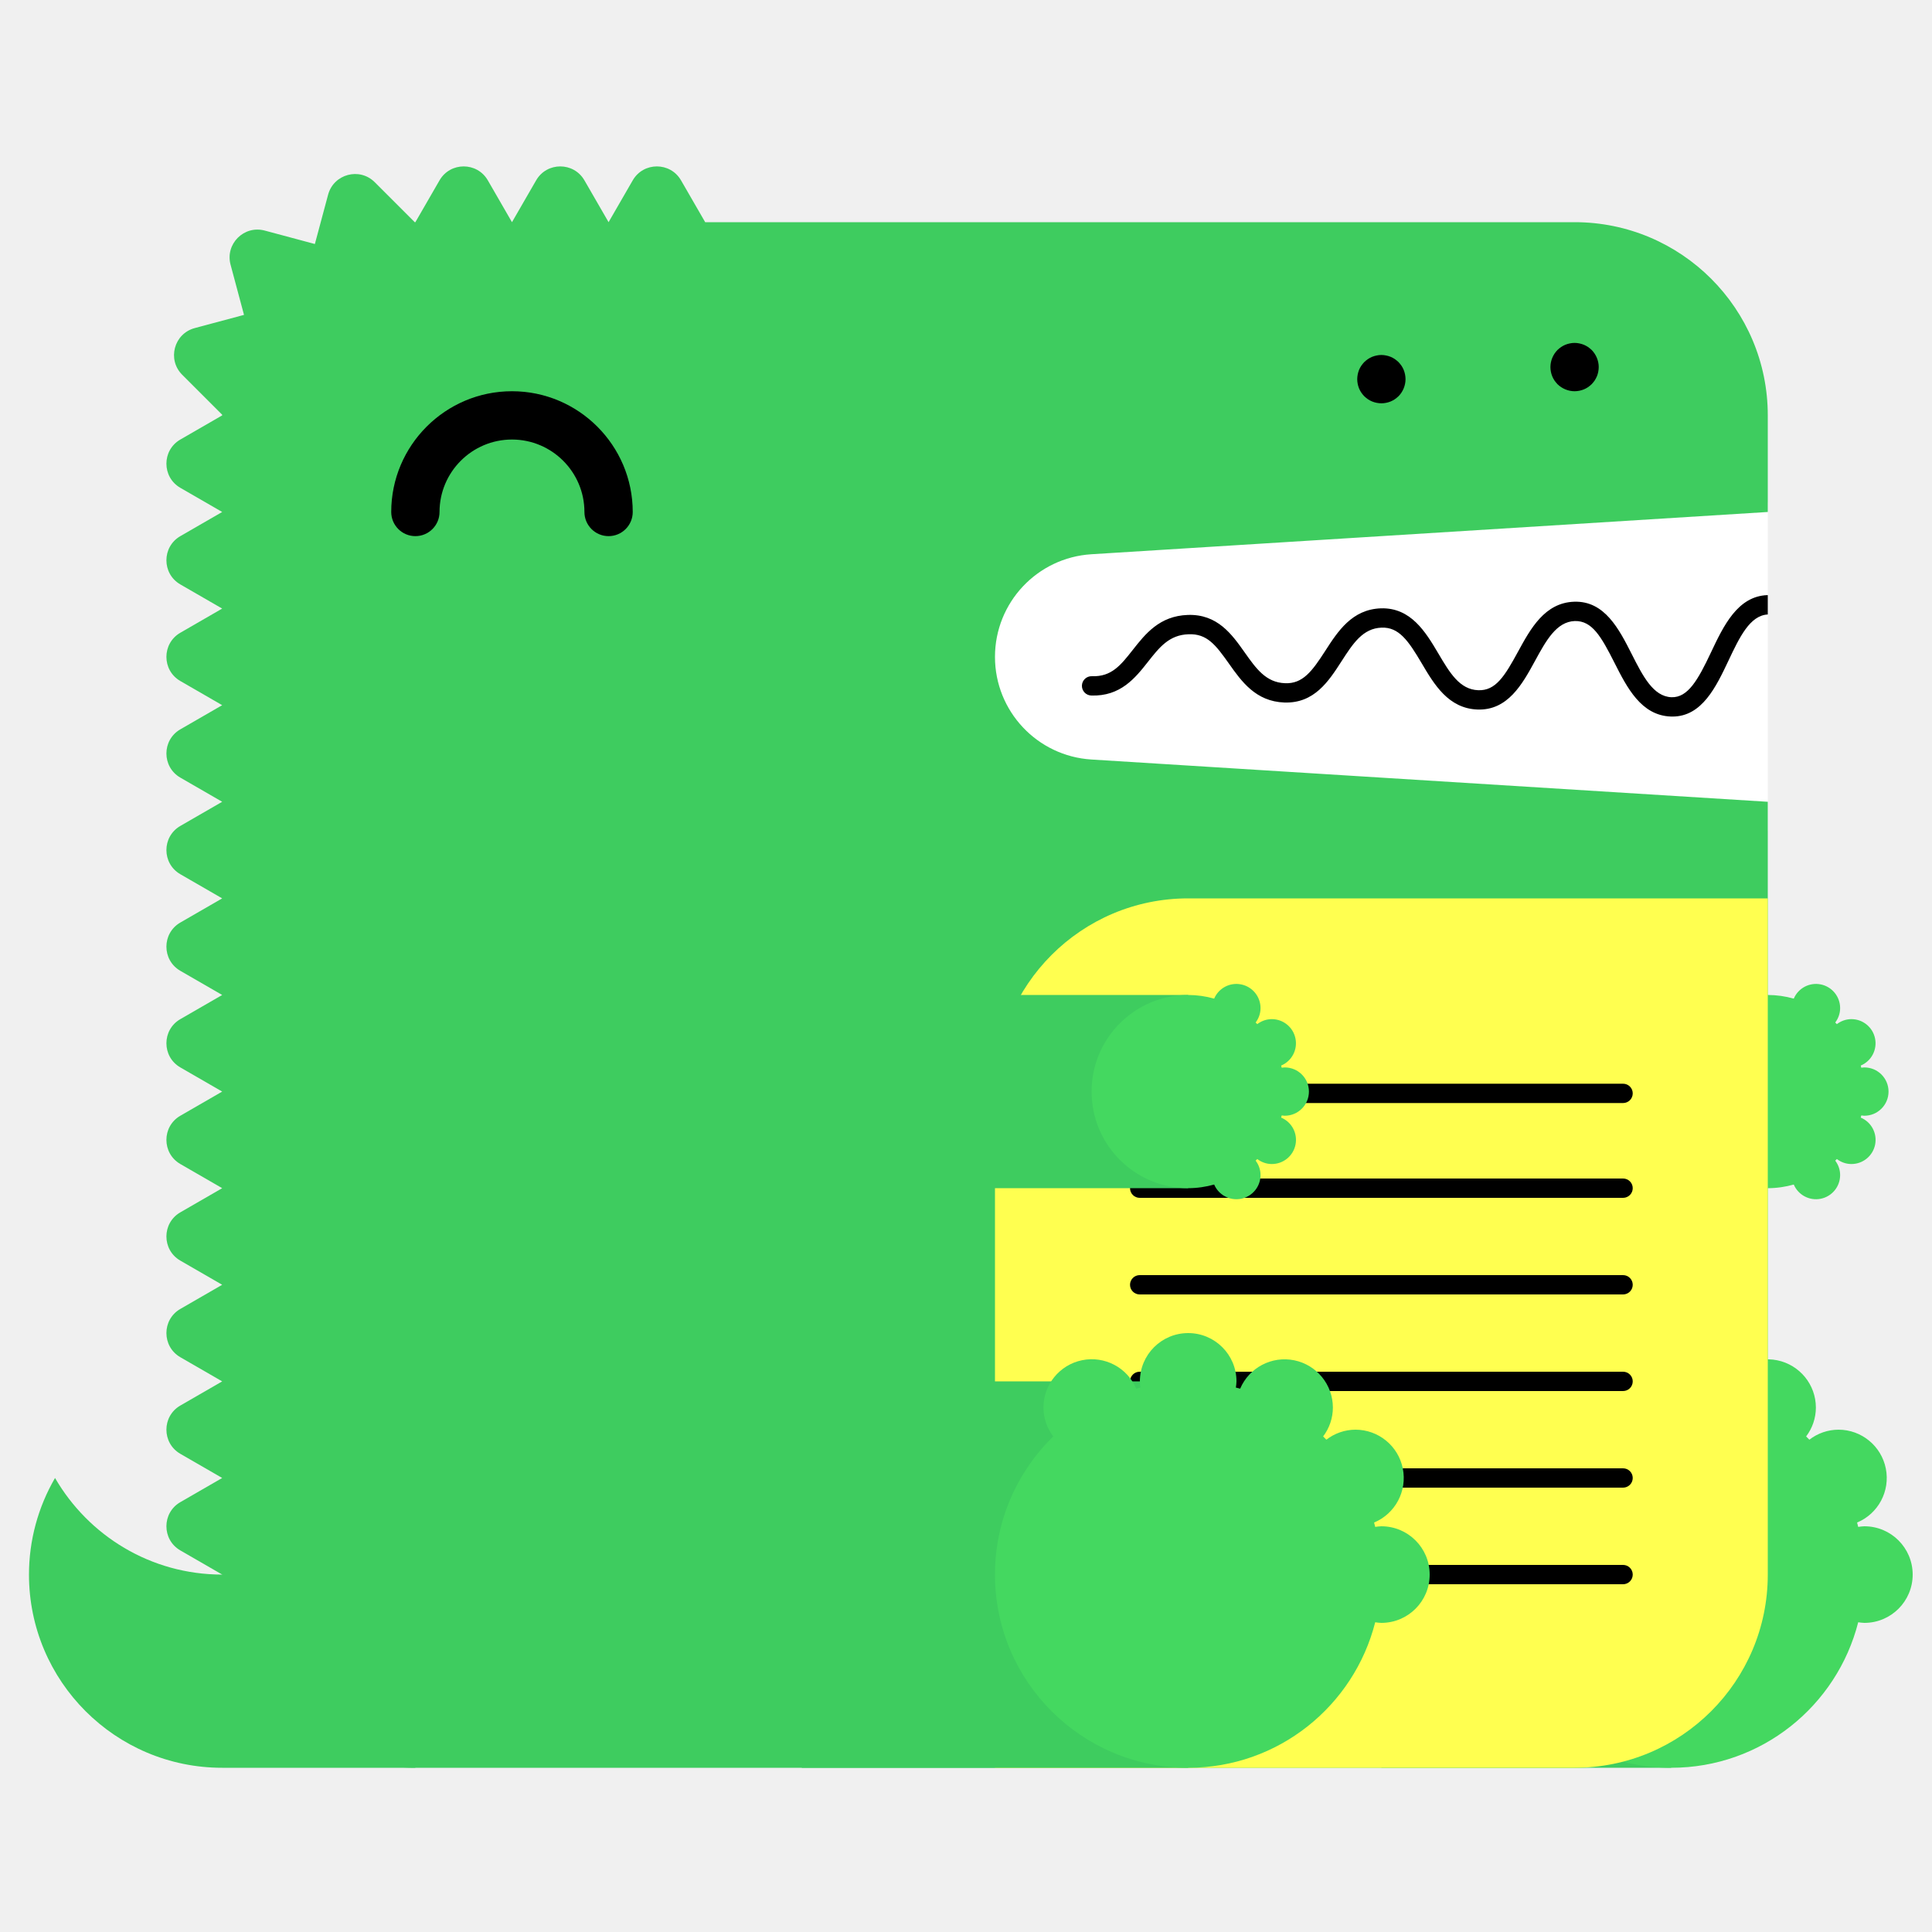
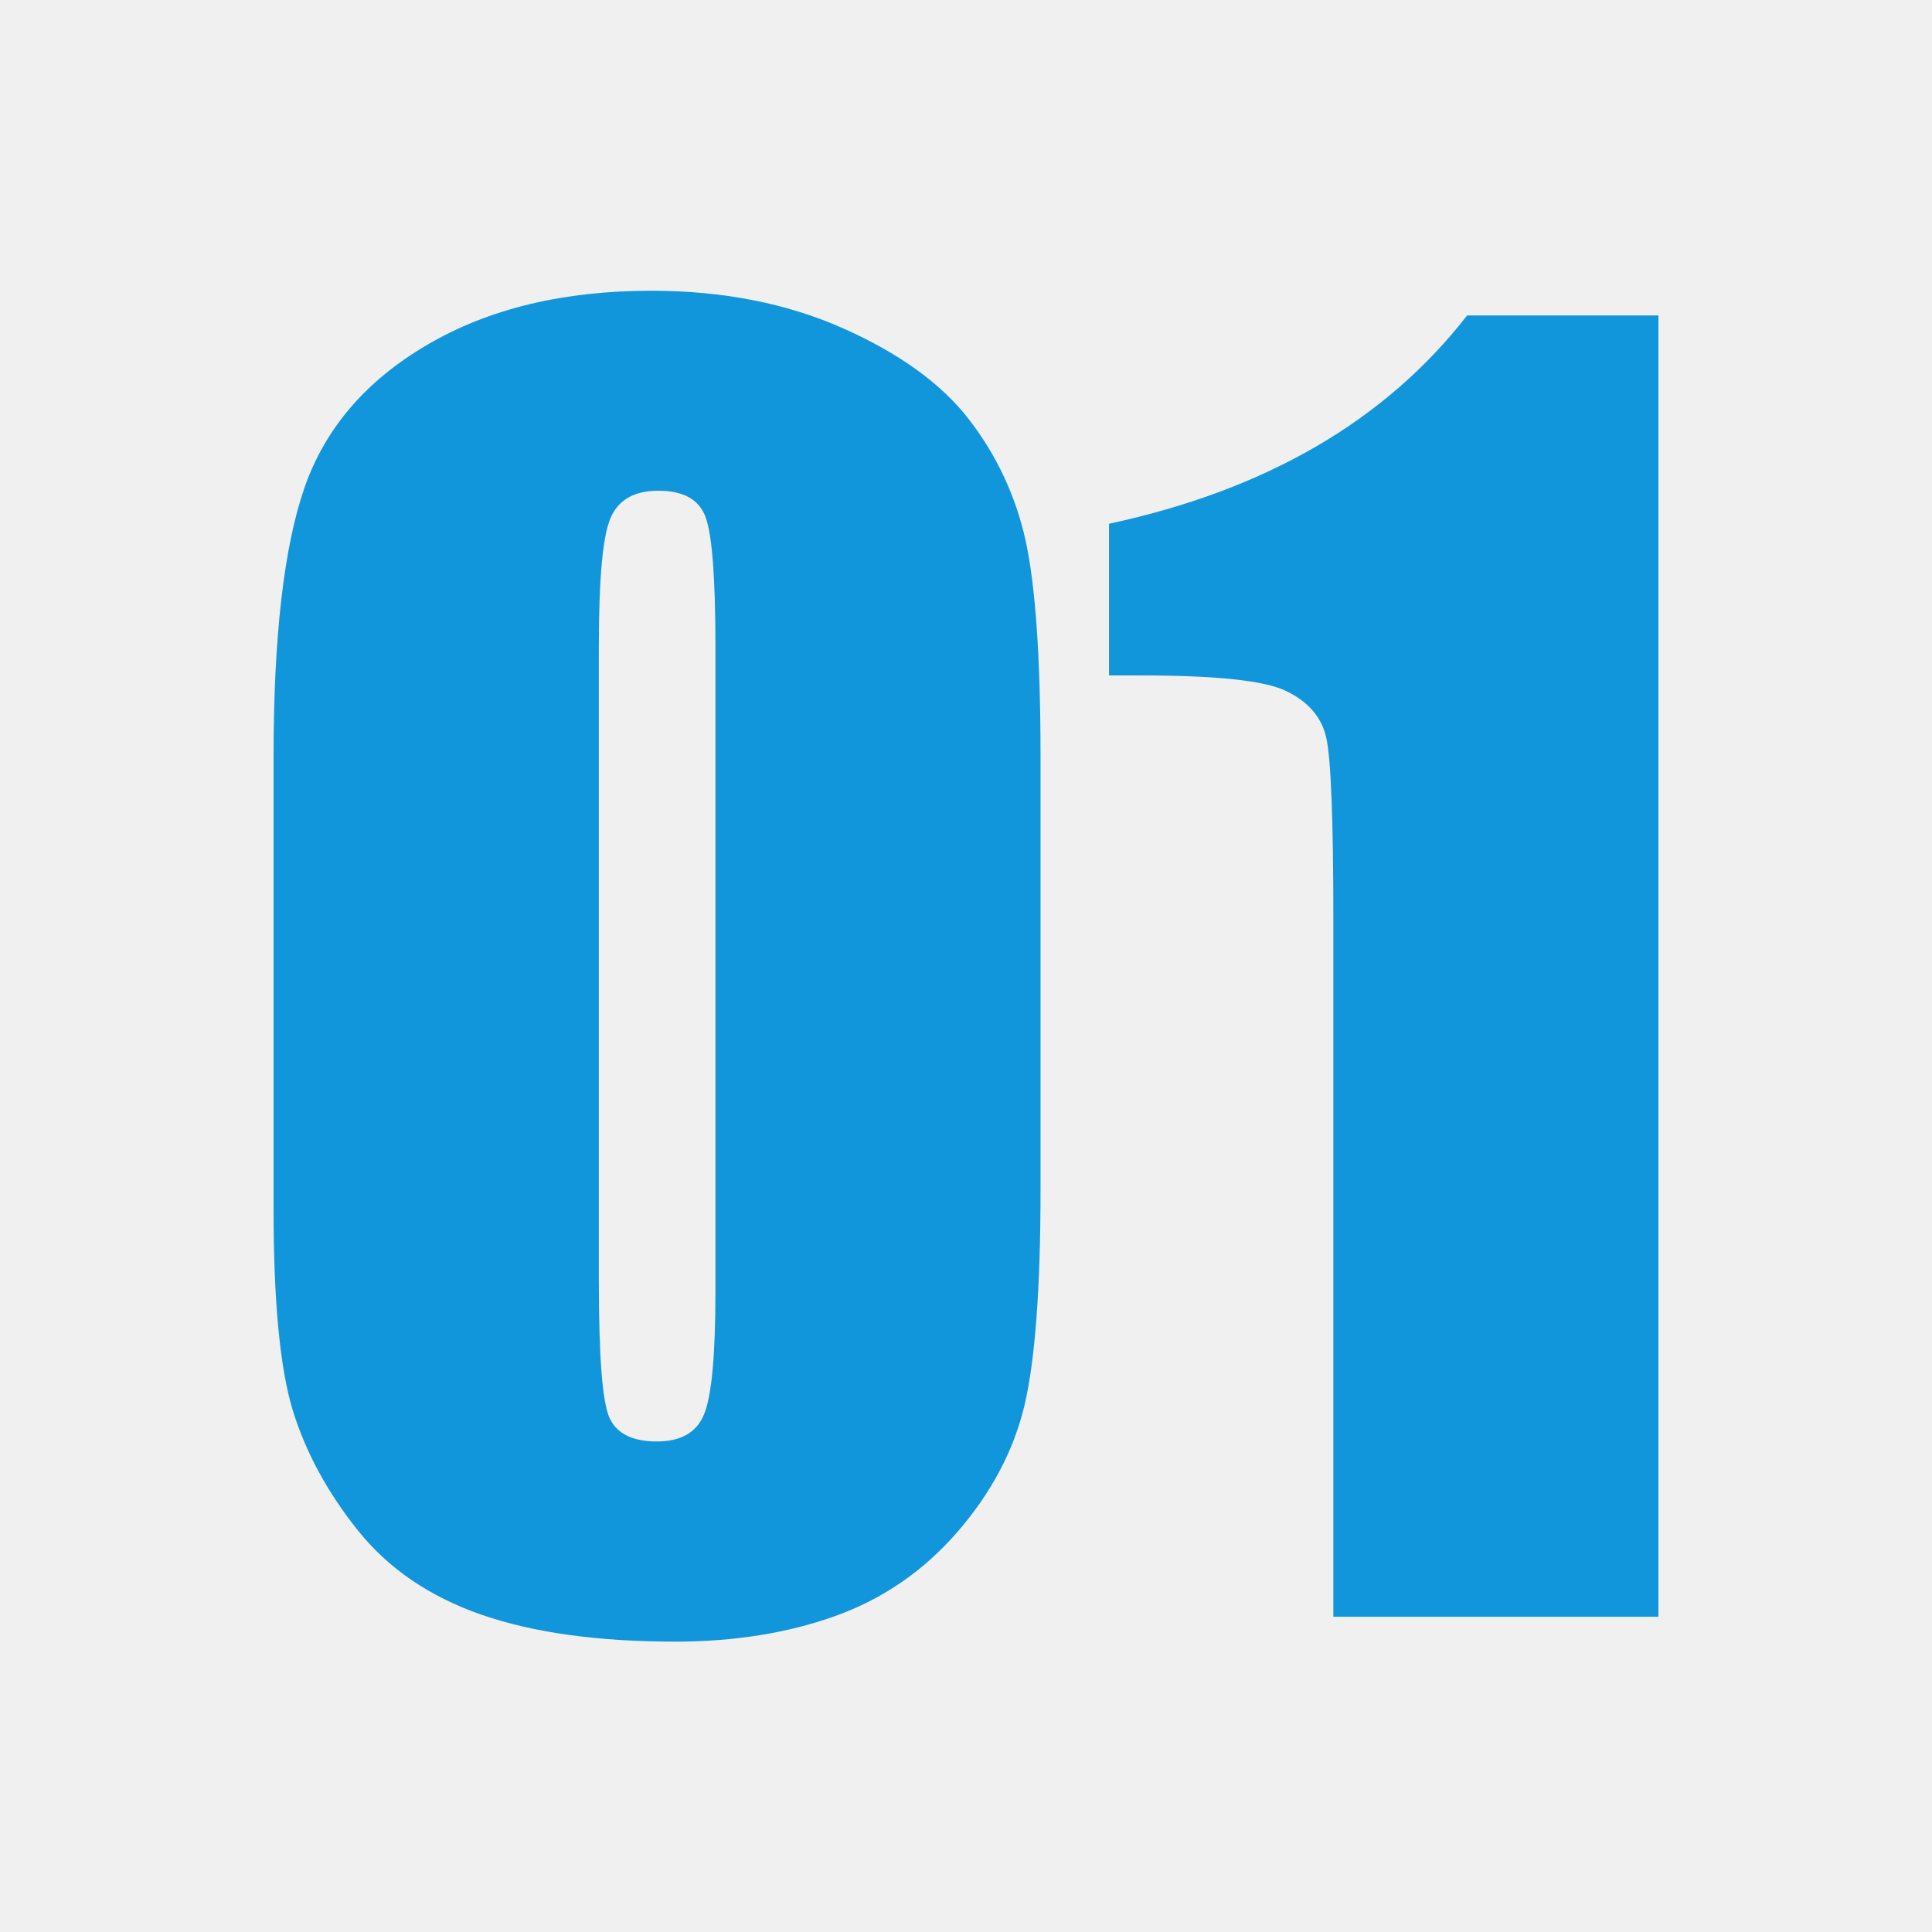
- <svg xmlns="http://www.w3.org/2000/svg" width="200" height="200" viewBox="0 0 200 200">
-   <g fill="none" fill-rule="evenodd">
-     <path fill="#FFF" d="M99 52h84v34H99z" />
-     <path d="M23 163c-7.398 0-13.843-4.027-17.303-10A19.886 19.886 0 0 0 3 163c0 11.046 8.954 20 20 20h20v-20H23z" fill="#3ECC5F" />
-     <path d="M112.98 57.376L183 53V43c0-11.046-8.954-20-20-20H73l-2.5-4.33c-1.112-1.925-3.889-1.925-5 0L63 23l-2.5-4.33c-1.111-1.925-3.889-1.925-5 0L53 23l-2.5-4.33c-1.111-1.925-3.889-1.925-5 0L43 23c-.022 0-.042.003-.065.003l-4.142-4.141c-1.57-1.571-4.252-.853-4.828 1.294l-1.369 5.104-5.192-1.392c-2.148-.575-4.111 1.389-3.535 3.536l1.39 5.193-5.102 1.367c-2.148.576-2.867 3.259-1.296 4.83l4.142 4.142c0 .021-.003.042-.003.064l-4.33 2.5c-1.925 1.111-1.925 3.889 0 5L23 53l-4.33 2.5c-1.925 1.111-1.925 3.889 0 5L23 63l-4.33 2.5c-1.925 1.111-1.925 3.889 0 5L23 73l-4.33 2.5c-1.925 1.111-1.925 3.889 0 5L23 83l-4.33 2.5c-1.925 1.111-1.925 3.889 0 5L23 93l-4.33 2.5c-1.925 1.111-1.925 3.889 0 5L23 103l-4.33 2.5c-1.925 1.111-1.925 3.889 0 5L23 113l-4.33 2.5c-1.925 1.111-1.925 3.889 0 5L23 123l-4.33 2.5c-1.925 1.111-1.925 3.889 0 5L23 133l-4.33 2.5c-1.925 1.111-1.925 3.889 0 5L23 143l-4.33 2.5c-1.925 1.111-1.925 3.889 0 5L23 153l-4.33 2.5c-1.925 1.111-1.925 3.889 0 5L23 163c0 11.046 8.954 20 20 20h120c11.046 0 20-8.954 20-20V83l-70.02-4.376A10.645 10.645 0 0 1 103 68c0-5.621 4.37-10.273 9.98-10.624" fill="#3ECC5F" />
-     <path fill="#3ECC5F" d="M143 183h30v-40h-30z" />
-     <path d="M193 158c-.219 0-.428.037-.639.064-.038-.15-.074-.301-.116-.451A5 5 0 0 0 190.32 148a4.96 4.96 0 0 0-3.016 1.036 26.531 26.531 0 0 0-.335-.336 4.955 4.955 0 0 0 1.011-2.987 5 5 0 0 0-9.599-1.959c-.148-.042-.297-.077-.445-.115.027-.211.064-.42.064-.639a5 5 0 0 0-5-5 5 5 0 0 0-5 5c0 .219.037.428.064.639-.148.038-.297.073-.445.115a4.998 4.998 0 0 0-9.599 1.959c0 1.125.384 2.151 1.011 2.987-3.717 3.632-6.031 8.693-6.031 14.3 0 11.046 8.954 20 20 20 9.339 0 17.16-6.41 19.361-15.064.211.027.42.064.639.064a5 5 0 0 0 5-5 5 5 0 0 0-5-5" fill="#44D860" />
-     <path fill="#3ECC5F" d="M153 123h30v-20h-30z" />
-     <path d="M193 115.5a2.5 2.5 0 1 0 0-5c-.109 0-.214.019-.319.032-.02-.075-.037-.15-.058-.225a2.501 2.501 0 0 0-.963-4.807c-.569 0-1.088.197-1.508.518a6.653 6.653 0 0 0-.168-.168c.314-.417.506-.931.506-1.494a2.5 2.5 0 0 0-4.8-.979A9.987 9.987 0 0 0 183 103c-5.522 0-10 4.478-10 10s4.478 10 10 10c.934 0 1.833-.138 2.69-.377a2.5 2.5 0 0 0 4.8-.979c0-.563-.192-1.077-.506-1.494.057-.055.113-.111.168-.168.42.321.939.518 1.508.518a2.5 2.5 0 0 0 .963-4.807c.021-.074.038-.15.058-.225.105.013.21.032.319.032" fill="#44D860" />
-     <path d="M63 55.5a2.5 2.5 0 0 1-2.5-2.5c0-4.136-3.364-7.5-7.5-7.5s-7.5 3.364-7.5 7.5a2.5 2.5 0 1 1-5 0c0-6.893 5.607-12.5 12.5-12.5S65.5 46.107 65.5 53a2.5 2.5 0 0 1-2.5 2.5" fill="#000" />
-     <path d="M103 183h60c11.046 0 20-8.954 20-20V93h-60c-11.046 0-20 8.954-20 20v70z" fill="#FFFF50" />
-     <path d="M168.02 124h-50.04a1 1 0 1 1 0-2h50.04a1 1 0 1 1 0 2m0 20h-50.04a1 1 0 1 1 0-2h50.04a1 1 0 1 1 0 2m0 20h-50.04a1 1 0 1 1 0-2h50.04a1 1 0 1 1 0 2m0-49.814h-50.04a1 1 0 1 1 0-2h50.04a1 1 0 1 1 0 2m0 19.814h-50.04a1 1 0 1 1 0-2h50.04a1 1 0 1 1 0 2m0 20h-50.04a1 1 0 1 1 0-2h50.04a1 1 0 1 1 0 2M183 61.611c-.012 0-.022-.006-.034-.005-3.09.105-4.552 3.196-5.842 5.923-1.346 2.85-2.387 4.703-4.093 4.647-1.889-.068-2.969-2.202-4.113-4.46-1.314-2.594-2.814-5.536-5.963-5.426-3.046.104-4.513 2.794-5.807 5.167-1.377 2.528-2.314 4.065-4.121 3.994-1.927-.07-2.951-1.805-4.136-3.813-1.321-2.236-2.848-4.75-5.936-4.664-2.994.103-4.465 2.385-5.763 4.4-1.373 2.13-2.335 3.428-4.165 3.351-1.973-.07-2.992-1.51-4.171-3.177-1.324-1.873-2.816-3.993-5.895-3.89-2.928.1-4.399 1.97-5.696 3.618-1.232 1.564-2.194 2.802-4.229 2.724a1 1 0 0 0-.072 2c3.017.101 4.545-1.8 5.872-3.487 1.177-1.496 2.193-2.787 4.193-2.855 1.926-.082 2.829 1.115 4.195 3.045 1.297 1.834 2.769 3.914 5.731 4.021 3.103.104 4.596-2.215 5.918-4.267 1.182-1.834 2.202-3.417 4.15-3.484 1.793-.067 2.769 1.35 4.145 3.681 1.297 2.197 2.766 4.686 5.787 4.796 3.125.108 4.634-2.62 5.949-5.035 1.139-2.088 2.214-4.06 4.119-4.126 1.793-.042 2.728 1.595 4.111 4.33 1.292 2.553 2.757 5.445 5.825 5.556l.169.003c3.064 0 4.518-3.075 5.805-5.794 1.139-2.41 2.217-4.68 4.067-4.773v-2z" fill="#000" />
-     <path fill="#3ECC5F" d="M83 183h40v-40H83z" />
-     <path d="M143 158c-.219 0-.428.037-.639.064-.038-.15-.074-.301-.116-.451A5 5 0 0 0 140.32 148a4.96 4.96 0 0 0-3.016 1.036 26.531 26.531 0 0 0-.335-.336 4.955 4.955 0 0 0 1.011-2.987 5 5 0 0 0-9.599-1.959c-.148-.042-.297-.077-.445-.115.027-.211.064-.42.064-.639a5 5 0 0 0-5-5 5 5 0 0 0-5 5c0 .219.037.428.064.639-.148.038-.297.073-.445.115a4.998 4.998 0 0 0-9.599 1.959c0 1.125.384 2.151 1.011 2.987-3.717 3.632-6.031 8.693-6.031 14.3 0 11.046 8.954 20 20 20 9.339 0 17.16-6.41 19.361-15.064.211.027.42.064.639.064a5 5 0 0 0 5-5 5 5 0 0 0-5-5" fill="#44D860" />
-     <path fill="#3ECC5F" d="M83 123h40v-20H83z" />
-     <path d="M133 115.5a2.5 2.5 0 1 0 0-5c-.109 0-.214.019-.319.032-.02-.075-.037-.15-.058-.225a2.501 2.501 0 0 0-.963-4.807c-.569 0-1.088.197-1.508.518a6.653 6.653 0 0 0-.168-.168c.314-.417.506-.931.506-1.494a2.5 2.5 0 0 0-4.8-.979A9.987 9.987 0 0 0 123 103c-5.522 0-10 4.478-10 10s4.478 10 10 10c.934 0 1.833-.138 2.69-.377a2.5 2.5 0 0 0 4.8-.979c0-.563-.192-1.077-.506-1.494.057-.055.113-.111.168-.168.42.321.939.518 1.508.518a2.5 2.5 0 0 0 .963-4.807c.021-.074.038-.15.058-.225.105.013.21.032.319.032" fill="#44D860" />
-     <path d="M143 41.75c-.16 0-.33-.02-.49-.05a2.52 2.52 0 0 1-.47-.14c-.15-.06-.29-.14-.431-.23-.13-.09-.259-.2-.38-.31-.109-.12-.219-.24-.309-.38s-.17-.28-.231-.43a2.619 2.619 0 0 1-.189-.96c0-.16.02-.33.05-.49.03-.16.08-.31.139-.47.061-.15.141-.29.231-.43.09-.13.2-.26.309-.38.121-.11.25-.22.38-.31.141-.09.281-.17.431-.23.149-.06.31-.11.47-.14.32-.07.65-.07.98 0 .159.03.32.08.47.14.149.06.29.14.43.23.13.09.259.2.38.31.11.12.22.25.31.38.09.14.17.28.23.43.06.16.11.31.14.47.029.16.05.33.05.49 0 .66-.271 1.31-.73 1.77-.121.11-.25.22-.38.31-.14.09-.281.17-.43.23a2.565 2.565 0 0 1-.96.19m20-1.25c-.66 0-1.3-.27-1.771-.73a3.802 3.802 0 0 1-.309-.38c-.09-.14-.17-.28-.231-.43a2.619 2.619 0 0 1-.189-.96c0-.66.27-1.3.729-1.77.121-.11.25-.22.38-.31.141-.09.281-.17.431-.23.149-.06.31-.11.47-.14.32-.07.66-.07.98 0 .159.03.32.08.47.14.149.06.29.14.43.23.13.09.259.2.38.31.459.47.73 1.11.73 1.77 0 .16-.021.33-.05.49-.03.16-.08.32-.14.47-.07.15-.14.29-.23.43-.09.13-.2.26-.31.38-.121.11-.25.22-.38.31-.14.09-.281.17-.43.23a2.565 2.565 0 0 1-.96.19" fill="#000" />
-   </g>
+ <svg xmlns="http://www.w3.org/2000/svg" t="1601187998216" class="icon" viewBox="0 0 1024 1024" version="1.1" p-id="1373" width="200" height="200">
+   <path d="M551.5 400.7v230.1c0 52.3-2.9 90.3-8.5 114.1-5.7 23.8-17.4 46.1-35.4 66.9-17.9 20.7-39.5 35.6-64.8 44.7-25.4 9.1-53.7 13.6-84.9 13.6-41.2 0-75.5-4.8-102.8-14.3s-49.1-24.3-65.3-44.5c-16.2-20.2-27.7-41.4-34.6-63.7-6.8-22.3-10.2-57.8-10.2-106.3V400.7c0-63.3 5.5-110.8 16.4-142.3 11-31.5 32.7-56.8 65.3-75.8 32.5-19 72-28.5 118.4-28.5 37.8 0 71.7 6.6 101.5 19.8s52.2 29.3 66.9 48.3 24.8 40.5 30.1 64.3c5.2 23.9 7.9 61.9 7.9 114.2z m-172.3-58c0-36.6-1.8-59.6-5.3-68.8-3.5-9.3-11.9-13.8-25-13.8-12.8 0-21.3 4.9-25.4 14.7-4.1 9.8-6.1 32.4-6.1 67.9v336.5c0 40.1 1.9 64.2 5.7 72.4s12.1 12.4 25 12.4 21.2-4.8 25.1-14.5c4-9.7 6-31.4 6-65.1V342.7zM879 167.2v689.7H706.7V487.1c0-53.4-1.3-85.5-3.8-96.3-2.5-10.8-9.6-18.9-21.1-24.5-11.5-5.6-37.2-8.3-77-8.3h-17v-80.4c83.3-17.9 146.5-54.7 189.8-110.4H879z" p-id="1374" fill="#1296db" />
</svg>
